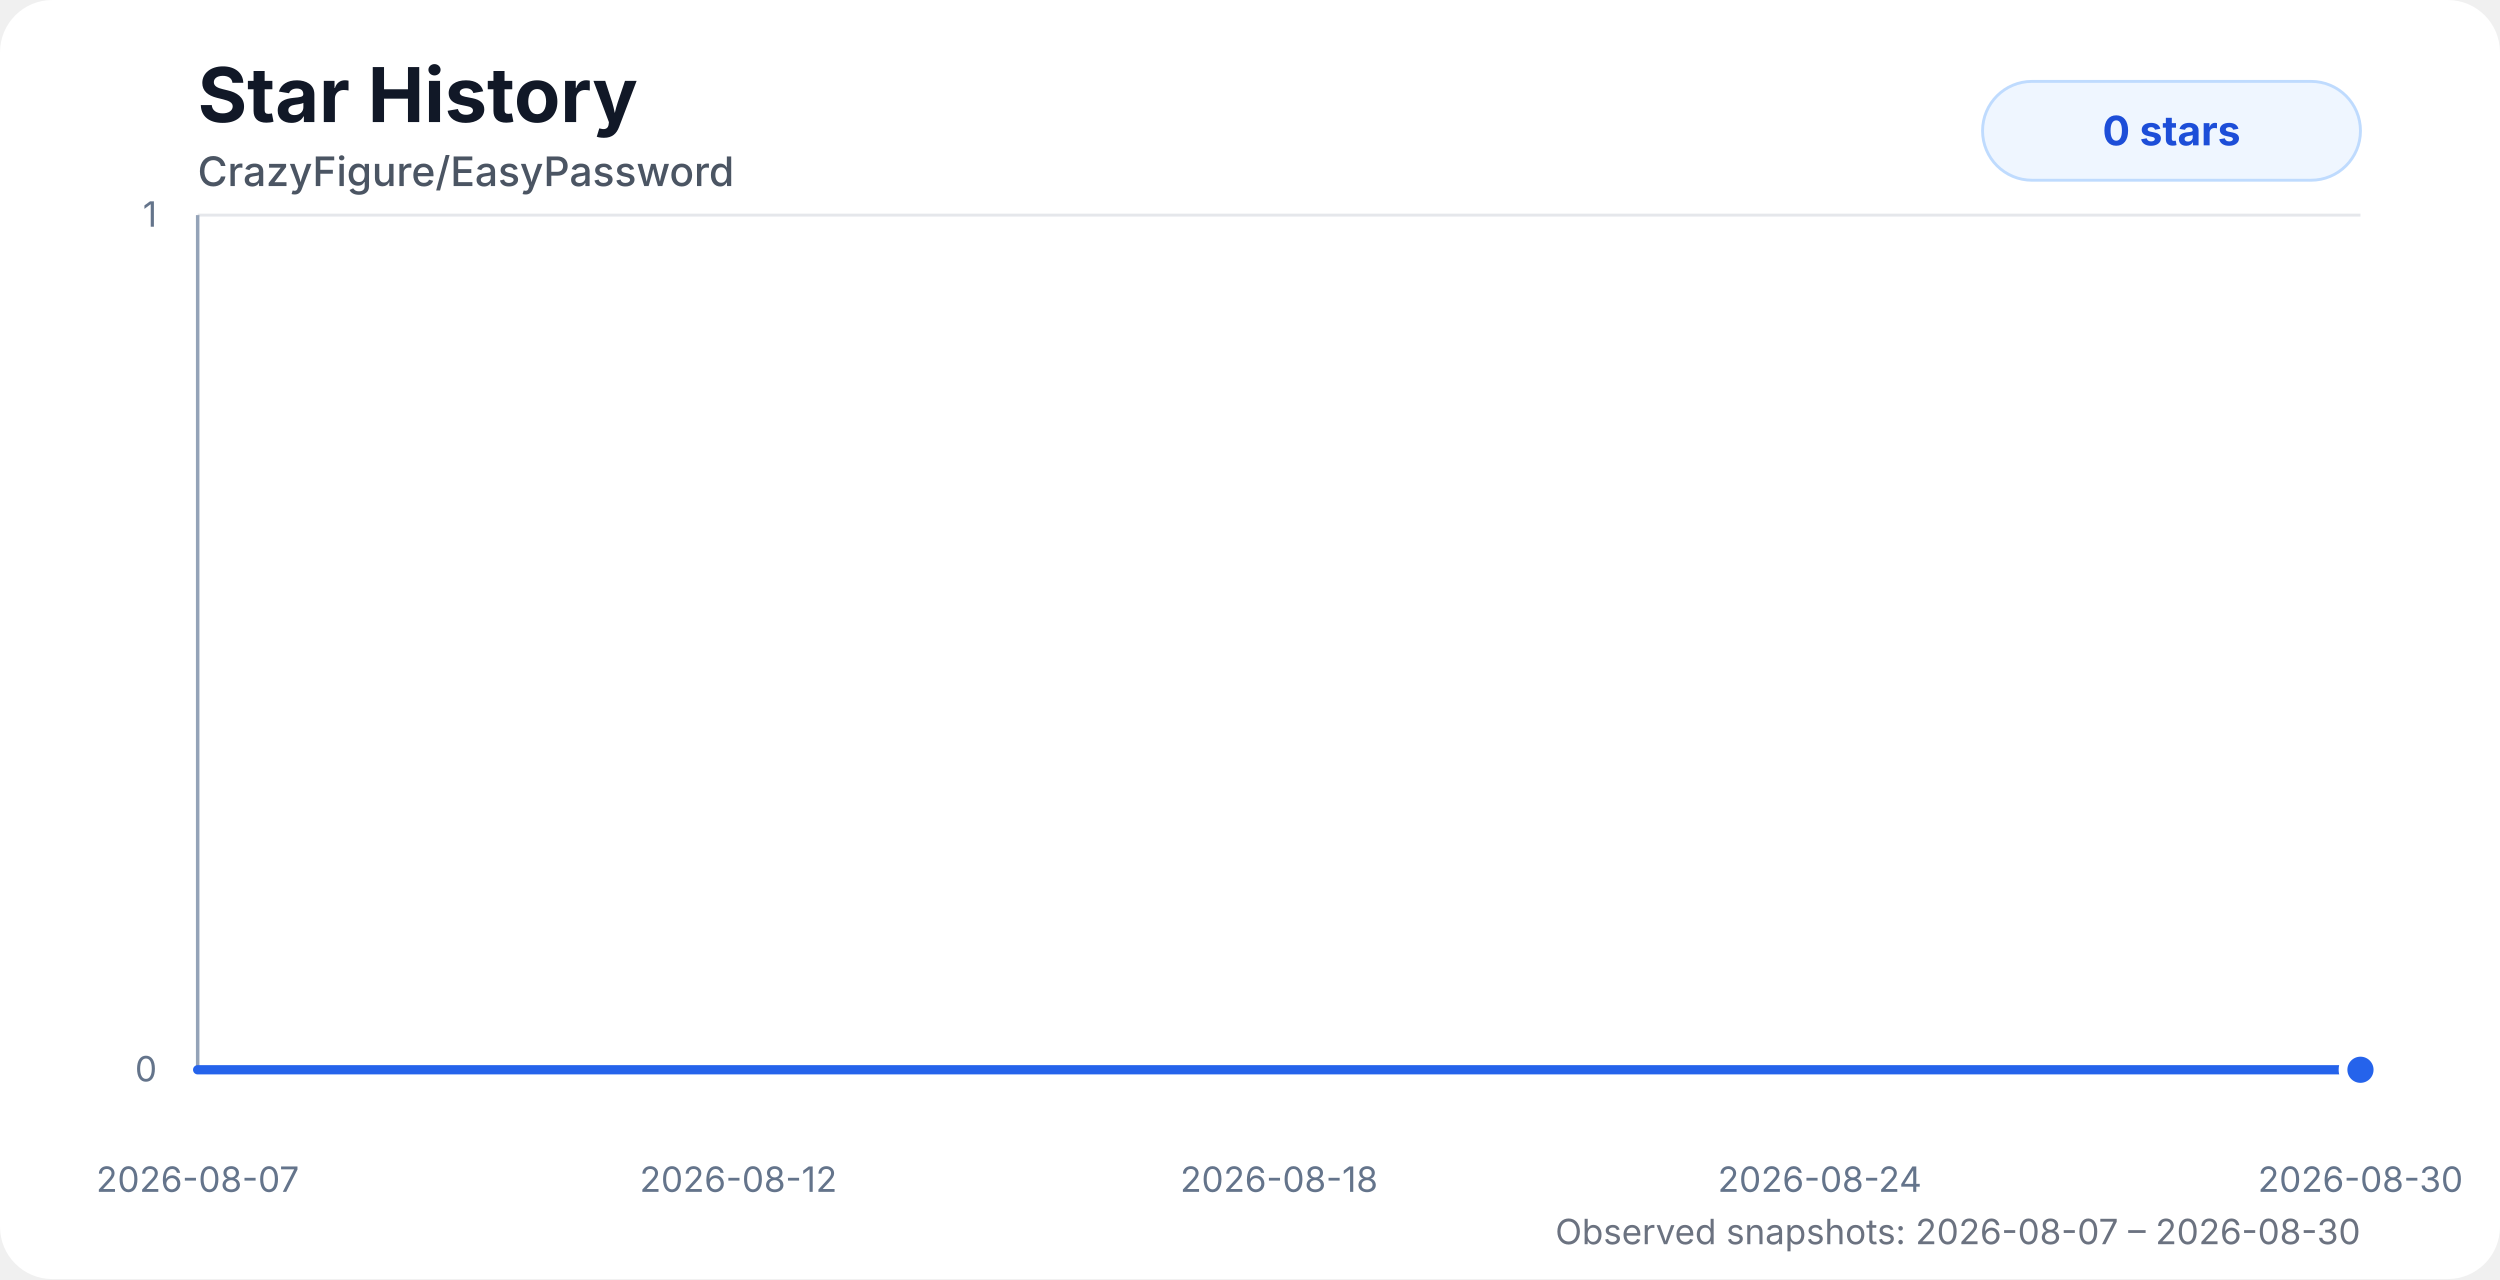
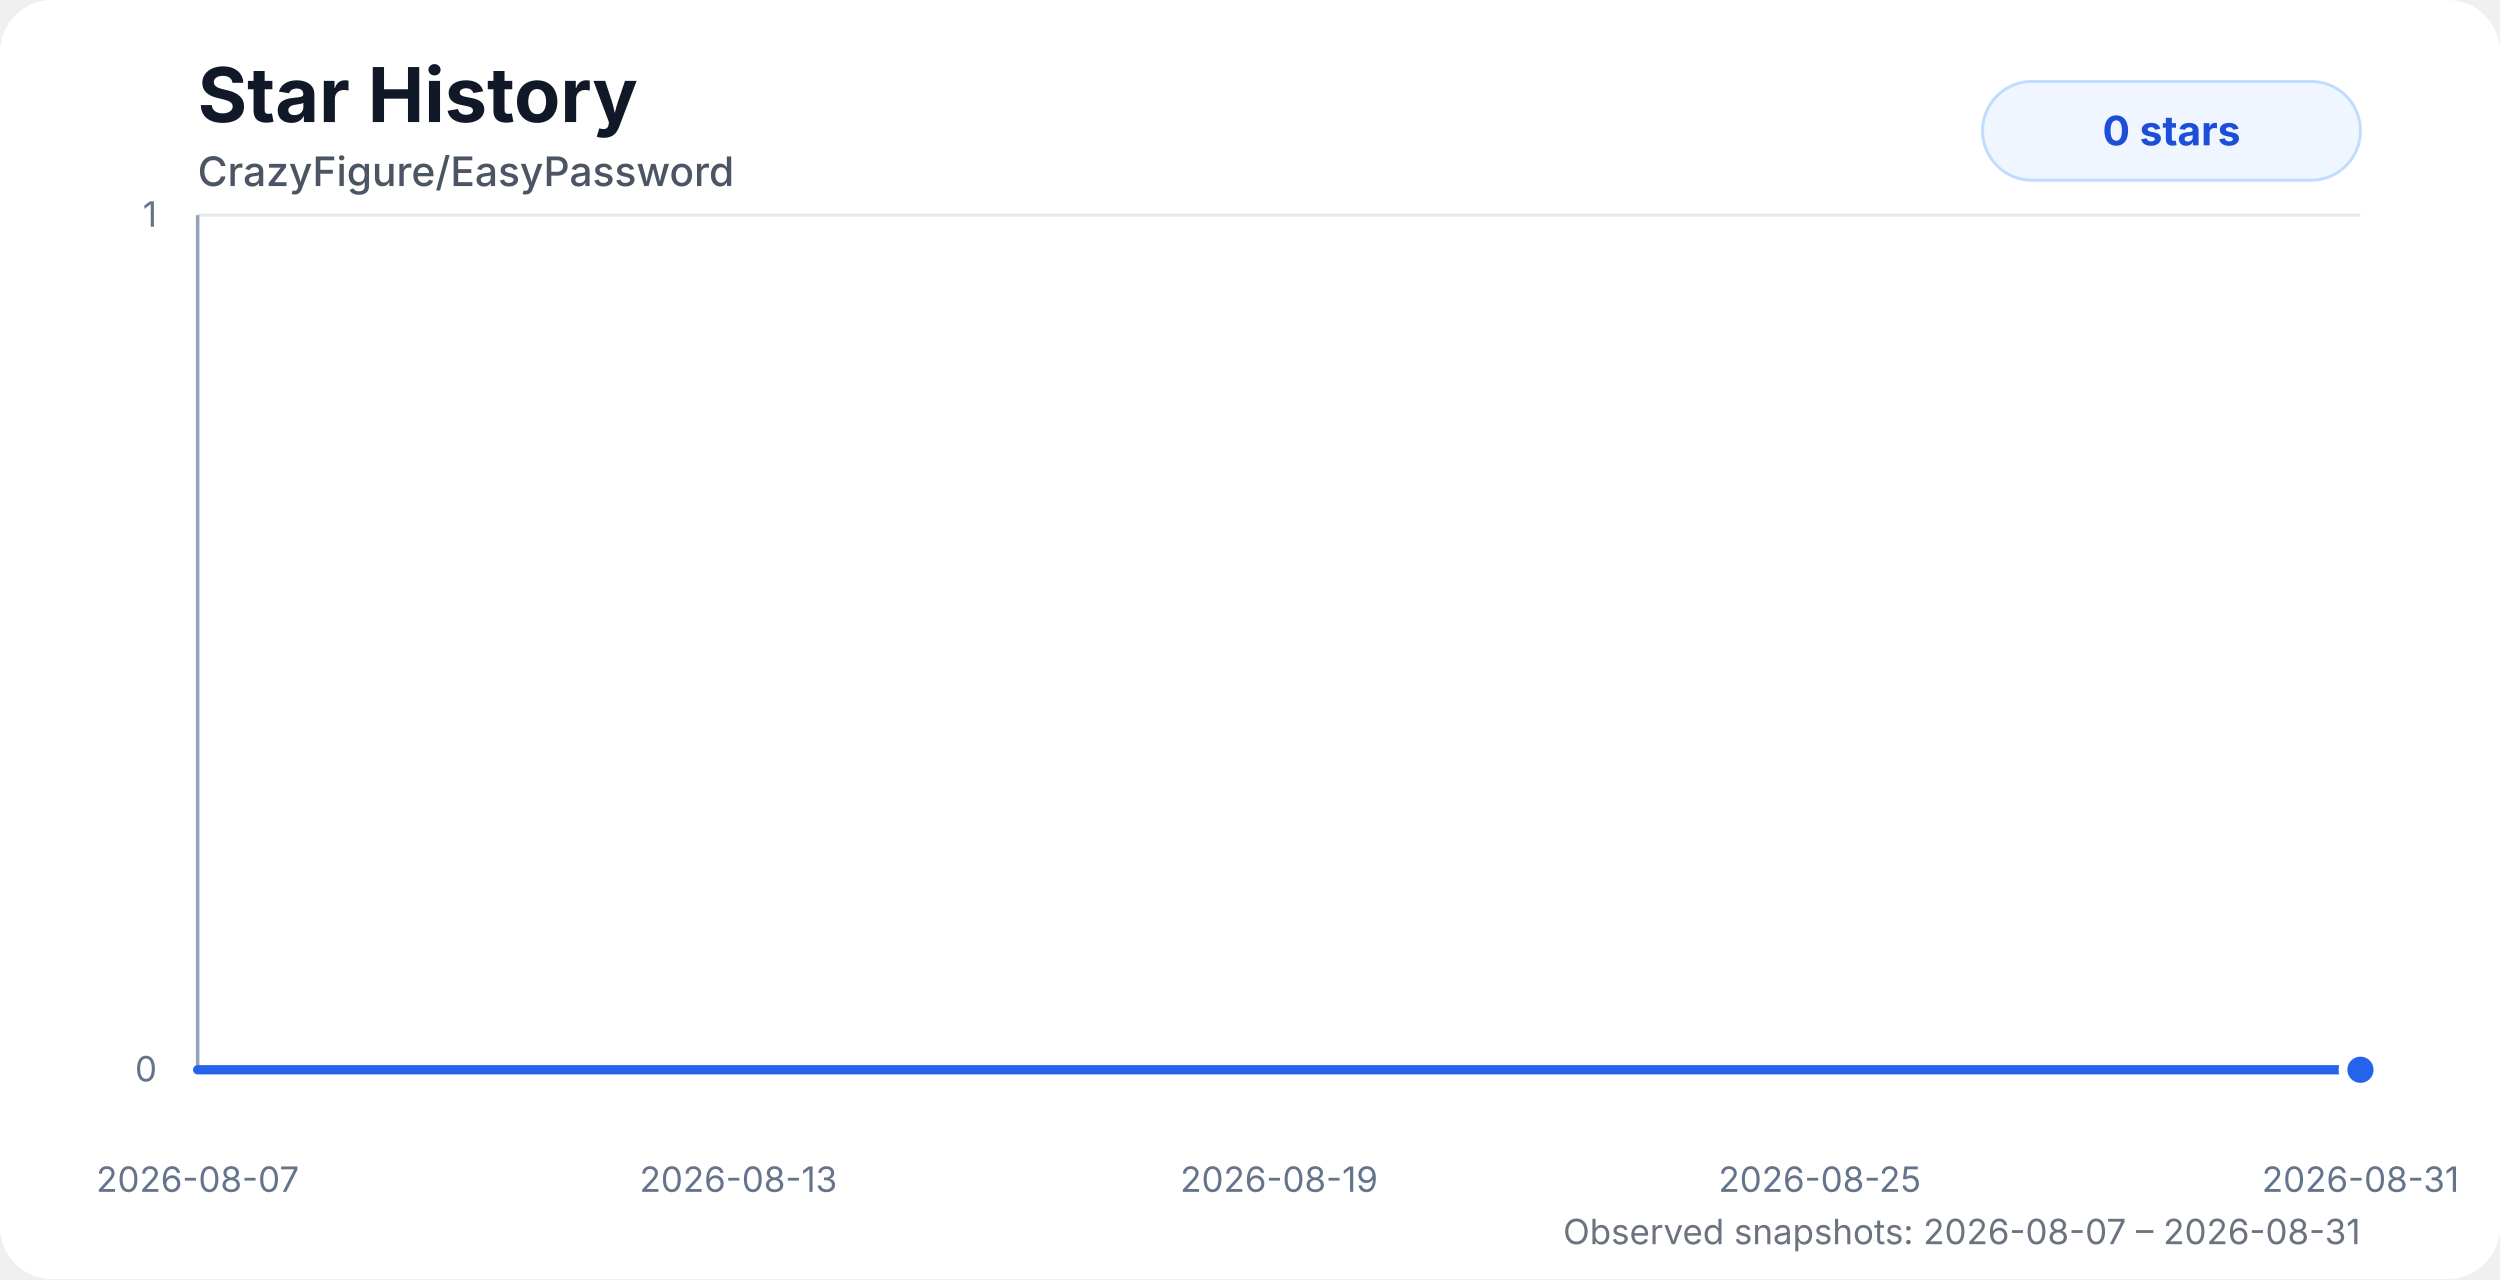
<svg xmlns="http://www.w3.org/2000/svg" width="860" height="440" viewBox="0 0 860 440" role="img" aria-labelledby="title desc">
  <style>
    .chart-bg { fill: #ffffff; }
    .title { fill: #111827; font: 700 26px system-ui, -apple-system, BlinkMacSystemFont, "Segoe UI", sans-serif; }
    .subtitle { fill: #4b5563; font: 500 14px system-ui, -apple-system, BlinkMacSystemFont, "Segoe UI", sans-serif; }
    .axis-label { fill: #64748b; font: 12px system-ui, -apple-system, BlinkMacSystemFont, "Segoe UI", sans-serif; }
    .grid { stroke: #e5e7eb; stroke-width: 1; }
    .axis { stroke: #94a3b8; stroke-width: 1.2; }
    .area { fill: url(#starGradient); opacity: 0.28; }
    .line { fill: none; stroke: #2563eb; stroke-width: 3.2; stroke-linecap: round; stroke-linejoin: round; }
    .dot { fill: #2563eb; stroke: #ffffff; stroke-width: 3; }
    .badge { fill: #eff6ff; stroke: #bfdbfe; }
    .badge-text { fill: #1d4ed8; font: 700 14px system-ui, -apple-system, BlinkMacSystemFont, "Segoe UI", sans-serif; }
    .status { fill: #6b7280; font: 12px system-ui, -apple-system, BlinkMacSystemFont, "Segoe UI", sans-serif; }
    @media (prefers-color-scheme: dark) {
      .chart-bg { fill: #0d1117; }
      .title { fill: #f8fafc; }
      .subtitle { fill: #cbd5e1; }
      .axis-label { fill: #94a3b8; }
      .grid { stroke: #1f2937; }
      .axis { stroke: #475569; }
      .dot { stroke: #0d1117; }
      .badge { fill: #172554; stroke: #1d4ed8; }
      .badge-text { fill: #bfdbfe; }
      .status { fill: #94a3b8; }
    }
  </style>
  <defs>
    <linearGradient id="starGradient" x1="0" x2="0" y1="0" y2="1">
      <stop offset="0%" stop-color="#2563eb" stop-opacity="0.72" />
      <stop offset="100%" stop-color="#2563eb" stop-opacity="0" />
    </linearGradient>
  </defs>
  <rect class="chart-bg" width="860" height="440" rx="18" />
  <text class="title" x="68" y="42">Star History</text>
  <text class="subtitle" x="68" y="64">CrazyFigure/EasyPassword</text>
  <g>
    <line class="grid" x1="68" y1="368" x2="812" y2="368" />
    <line class="grid" x1="68" y1="74" x2="812" y2="74" />
    <line class="axis" x1="68" y1="74" x2="68" y2="368" />
    <line class="axis" x1="68" y1="368" x2="812" y2="368" />
    <text class="axis-label" x="54" y="372" text-anchor="end">0</text>
    <text class="axis-label" x="54" y="78" text-anchor="end">1</text>
    <text class="axis-label" x="68" y="410" text-anchor="middle">2026-08-07</text>
-     <text class="axis-label" x="254" y="410" text-anchor="middle">2026-08-12</text>
-     <text class="axis-label" x="440" y="410" text-anchor="middle">2026-08-18</text>
-     <text class="axis-label" x="626" y="410" text-anchor="middle">2026-08-24</text>
-     <text class="axis-label" x="812" y="410" text-anchor="middle">2026-08-30</text>
+     <text class="axis-label" x="254" y="410" text-anchor="middle">2026-08-13</text>
+     <text class="axis-label" x="440" y="410" text-anchor="middle">2026-08-19</text>
+     <text class="axis-label" x="626" y="410" text-anchor="middle">2026-08-25</text>
+     <text class="axis-label" x="812" y="410" text-anchor="middle">2026-08-31</text>
  </g>
-   <path class="area" d="M 68 368 H 98.78 V 368 H 131.15 V 368 H 163.57 V 368 H 195.59 V 368 H 228.2 V 368 H 260.46 V 368 H 292.58 V 368 H 323.36 V 368 H 355.73 V 368 H 387.9 V 368 H 419.99 V 368 H 452.24 V 368 H 484.41 V 368 H 516.73 V 368 H 548.72 V 368 H 581.12 V 368 H 613.33 V 368 H 645.38 V 368 H 721.4 V 368 H 755.91 V 368 H 781.33 V 368 H 812 V 368 L 812 368 L 68 368 Z" />
-   <path class="line" d="M 68 368 H 98.78 V 368 H 131.15 V 368 H 163.57 V 368 H 195.59 V 368 H 228.2 V 368 H 260.46 V 368 H 292.58 V 368 H 323.36 V 368 H 355.73 V 368 H 387.9 V 368 H 419.99 V 368 H 452.24 V 368 H 484.41 V 368 H 516.73 V 368 H 548.72 V 368 H 581.12 V 368 H 613.33 V 368 H 645.38 V 368 H 721.4 V 368 H 755.91 V 368 H 781.33 V 368 H 812 V 368" />
+   <path class="area" d="M 68 368 H 97.49 V 368 H 128.5 V 368 H 159.56 V 368 H 190.24 V 368 H 221.47 V 368 H 252.38 V 368 H 283.16 V 368 H 312.64 V 368 H 343.66 V 368 H 374.47 V 368 H 405.21 V 368 H 436.11 V 368 H 466.93 V 368 H 497.9 V 368 H 528.54 V 368 H 559.58 V 368 H 590.43 V 368 H 621.14 V 368 H 693.98 V 368 H 727.03 V 368 H 751.39 V 368 H 780.77 V 368 H 812 V 368 L 812 368 L 68 368 Z" />
+   <path class="line" d="M 68 368 H 97.49 V 368 H 128.5 V 368 H 159.56 V 368 H 190.24 V 368 H 221.47 V 368 H 252.38 V 368 H 283.16 V 368 H 312.64 V 368 H 343.66 V 368 H 374.47 V 368 H 405.21 V 368 H 436.11 V 368 H 466.93 V 368 H 497.9 V 368 H 528.54 V 368 H 559.58 V 368 H 590.43 V 368 H 621.14 V 368 H 693.98 V 368 H 727.03 V 368 H 751.39 V 368 H 780.77 V 368 H 812 V 368" />
  <circle class="dot" cx="812" cy="368" r="6" />
  <rect class="badge" x="682" y="28" width="130" height="34" rx="17" />
  <text class="badge-text" x="747" y="50" text-anchor="middle">0 stars</text>
-   <text class="status" x="812" y="428" text-anchor="end">Observed snapshots: 2026-08-07 – 2026-08-30</text>
+   <text class="status" x="812" y="428" text-anchor="end">Observed snapshots: 2026-08-07 – 2026-08-31</text>
</svg>
